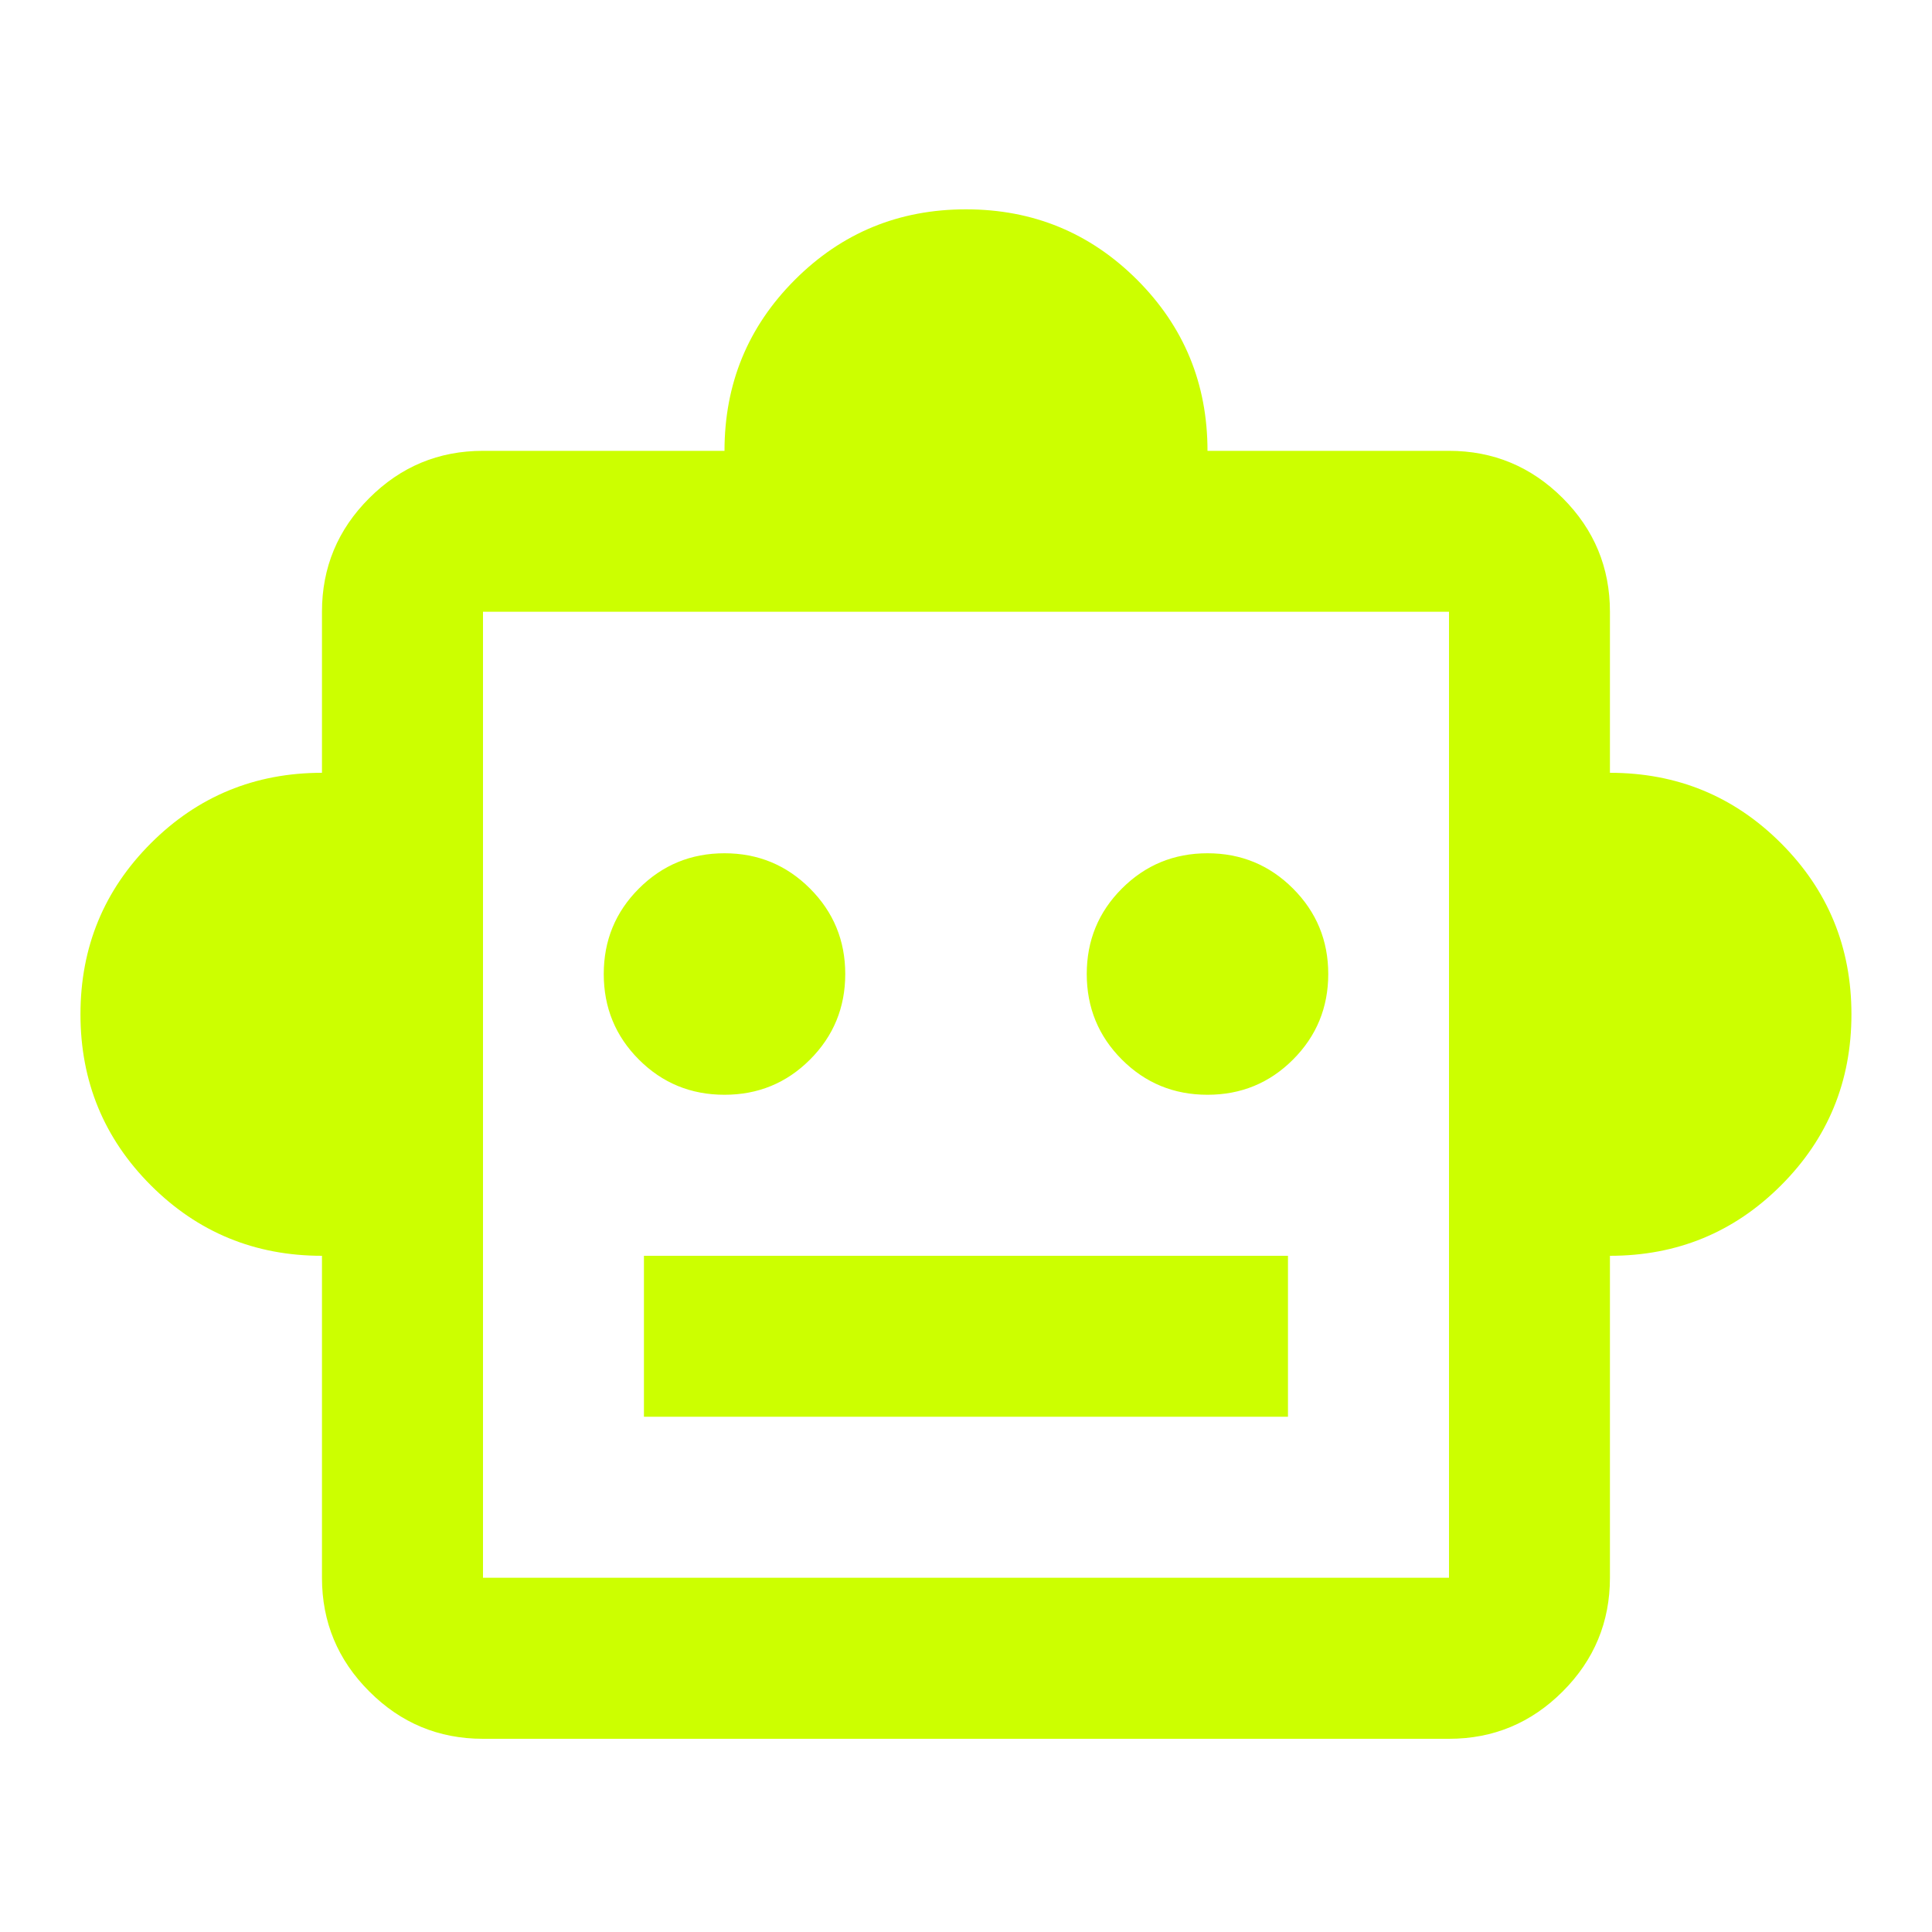
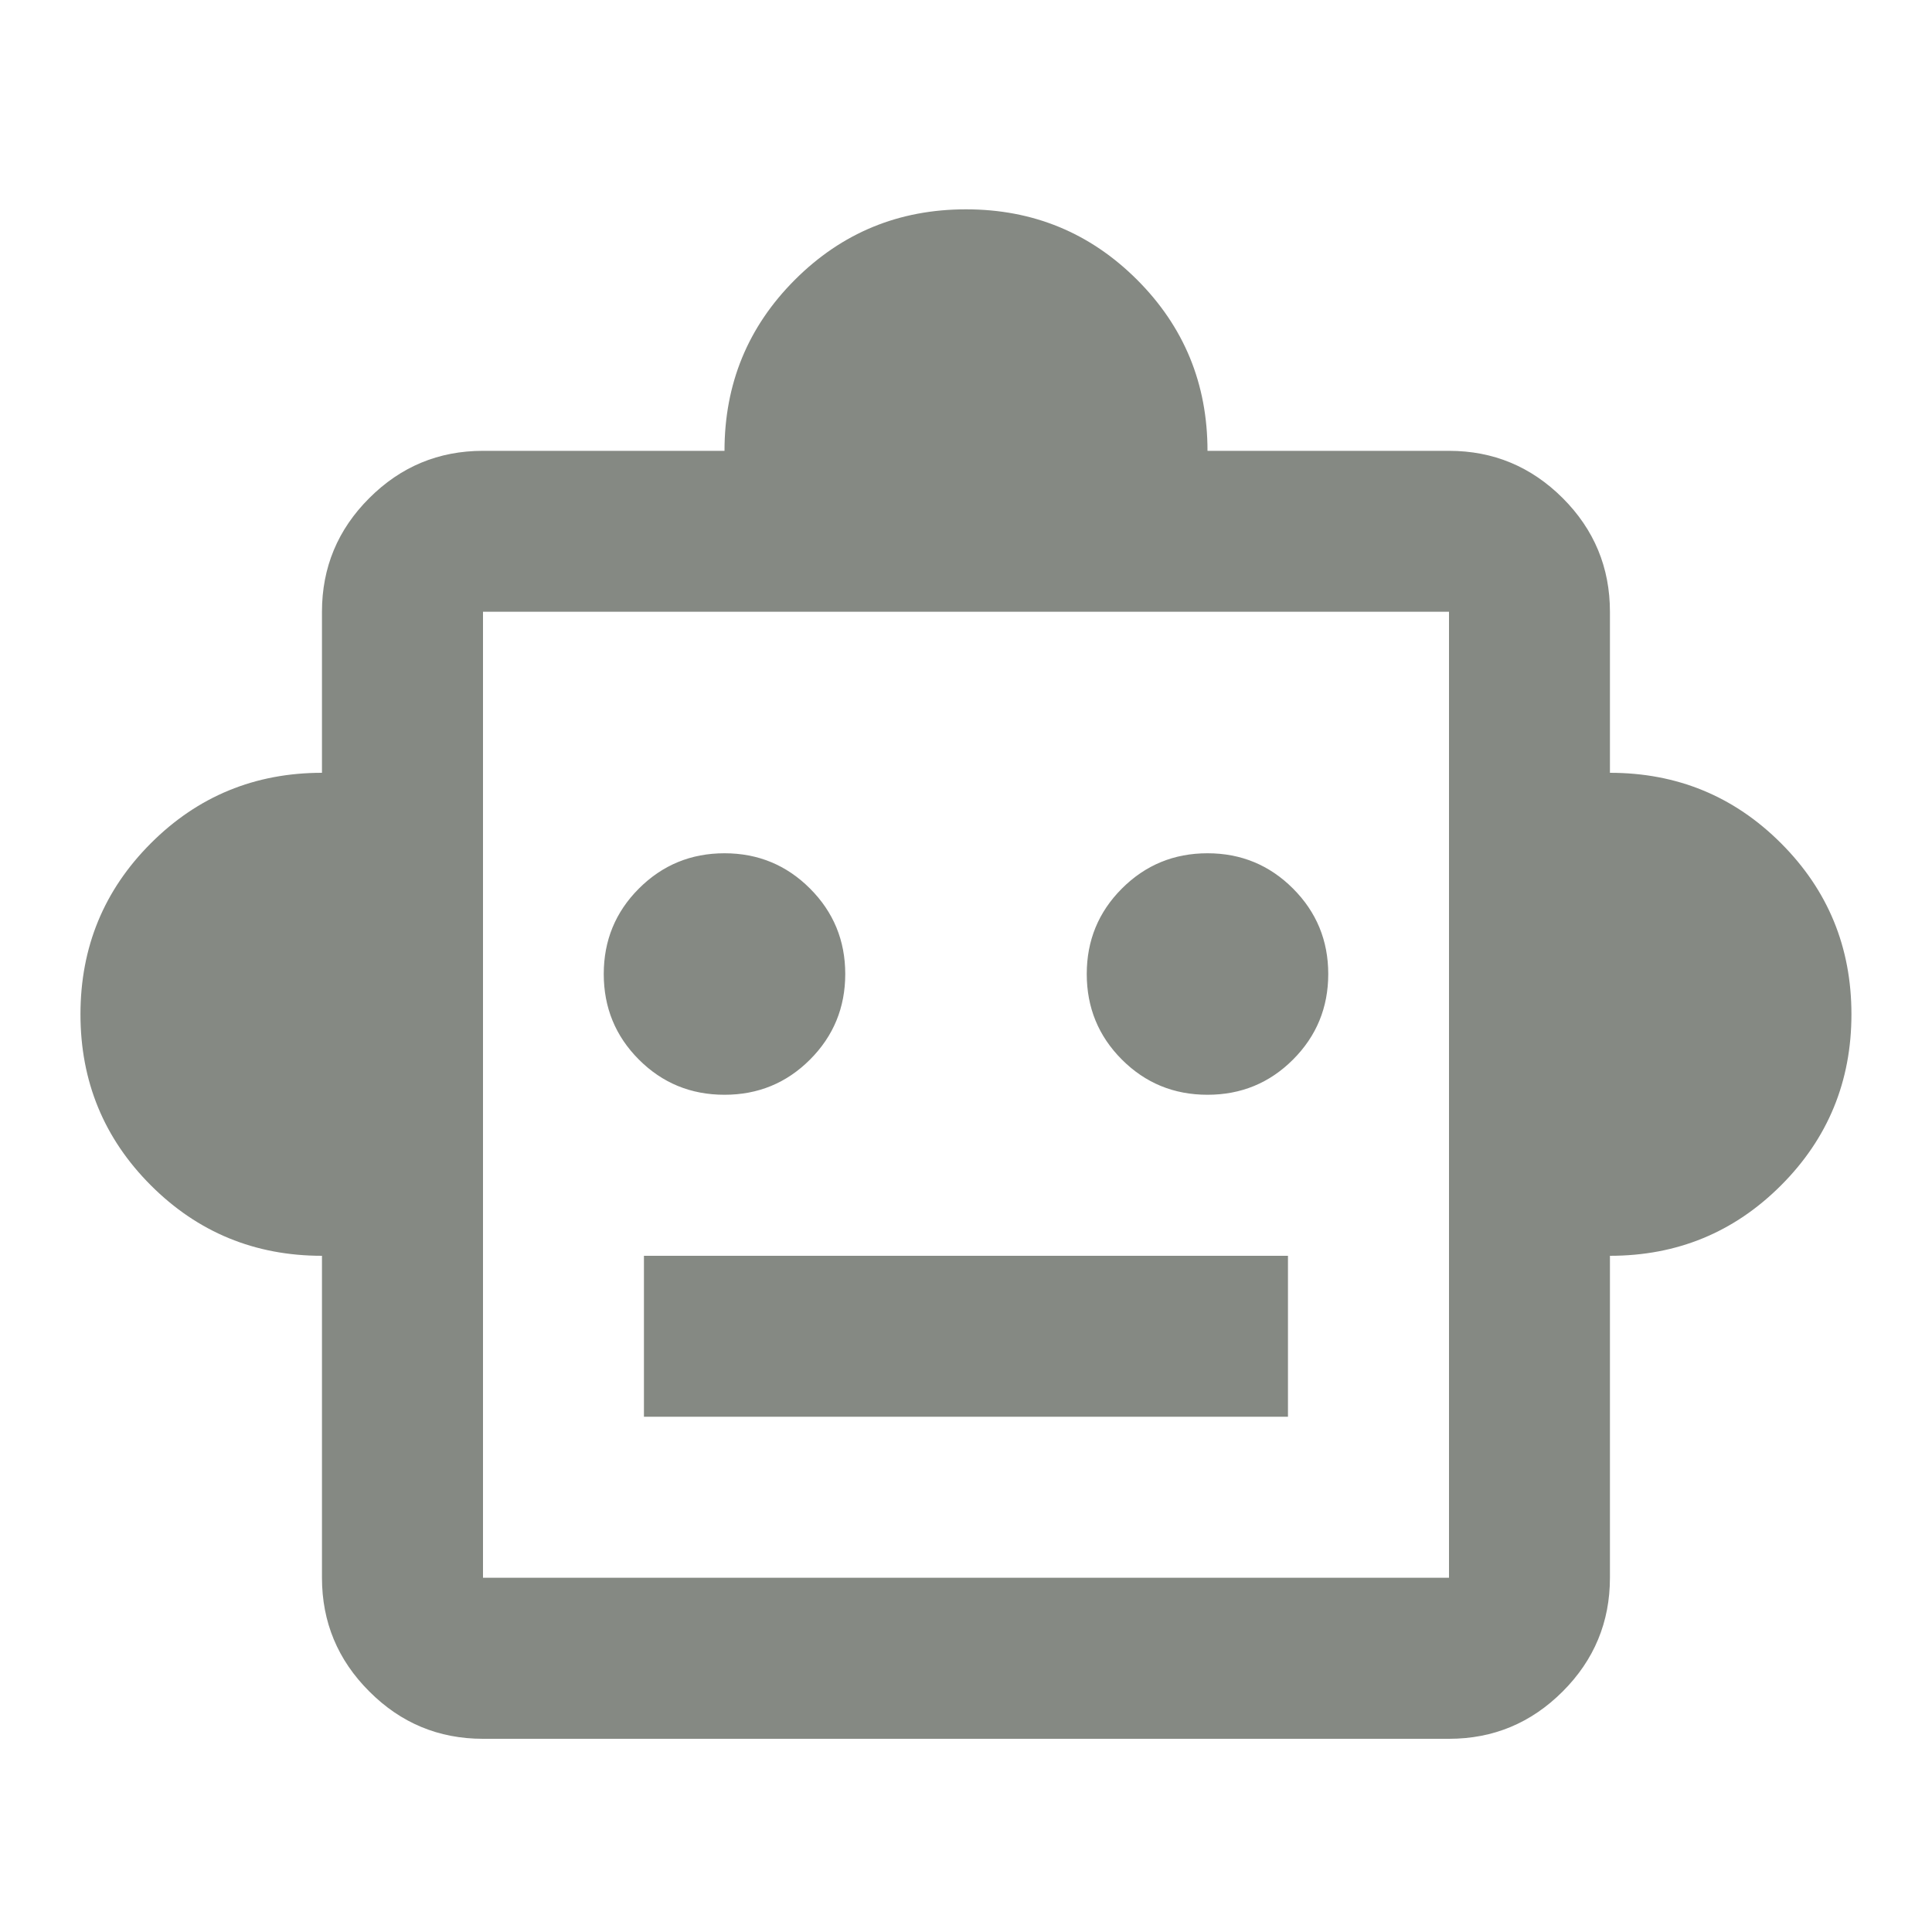
<svg xmlns="http://www.w3.org/2000/svg" width="20" height="20" viewBox="0 0 20 20" fill="none">
  <g transform="translate(0, 1.5)">
-     <path d="M3.333 11.5C2.639 11.5 2.048 11.257 1.562 10.771C1.076 10.285 0.833 9.694 0.833 9C0.833 8.305 1.076 7.715 1.562 7.229C2.048 6.743 2.639 6.5 3.333 6.5V4.833C3.333 4.375 3.496 3.982 3.823 3.656C4.149 3.33 4.541 3.167 5 3.167H7.5C7.5 2.472 7.743 1.882 8.229 1.396C8.715 0.91 9.305 0.667 10 0.667C10.694 0.667 11.284 0.91 11.771 1.396C12.257 1.882 12.5 2.472 12.5 3.167H15C15.458 3.167 15.85 3.33 16.177 3.656C16.503 3.982 16.666 4.375 16.666 4.833V6.5C17.361 6.5 17.951 6.743 18.437 7.229C18.923 7.715 19.166 8.305 19.166 9C19.166 9.694 18.923 10.285 18.437 10.771C17.951 11.257 17.361 11.5 16.666 11.5V14.833C16.666 15.291 16.503 15.684 16.177 16.01C15.85 16.337 15.458 16.5 15 16.5H5C4.541 16.5 4.149 16.337 3.823 16.01C3.496 15.684 3.333 15.291 3.333 14.833V11.5ZM7.5 9.833C7.847 9.833 8.142 9.712 8.385 9.469C8.628 9.226 8.75 8.93 8.75 8.583C8.75 8.236 8.628 7.941 8.385 7.698C8.142 7.455 7.847 7.333 7.5 7.333C7.152 7.333 6.857 7.455 6.614 7.698C6.371 7.941 6.25 8.236 6.25 8.583C6.25 8.93 6.371 9.226 6.614 9.469C6.857 9.712 7.152 9.833 7.5 9.833ZM12.5 9.833C12.847 9.833 13.142 9.712 13.385 9.469C13.628 9.226 13.75 8.93 13.75 8.583C13.75 8.236 13.628 7.941 13.385 7.698C13.142 7.455 12.847 7.333 12.5 7.333C12.152 7.333 11.857 7.455 11.614 7.698C11.371 7.941 11.25 8.236 11.25 8.583C11.25 8.93 11.371 9.226 11.614 9.469C11.857 9.712 12.152 9.833 12.5 9.833ZM6.666 13.166H13.333V11.5H6.666V13.166ZM5 14.833H15V4.833H5V14.833Z" fill="#CCFF00" />
+     <path d="M3.333 11.5C2.639 11.5 2.048 11.257 1.562 10.771C1.076 10.285 0.833 9.694 0.833 9C0.833 8.305 1.076 7.715 1.562 7.229C2.048 6.743 2.639 6.5 3.333 6.5V4.833C3.333 4.375 3.496 3.982 3.823 3.656C4.149 3.33 4.541 3.167 5 3.167H7.5C7.5 2.472 7.743 1.882 8.229 1.396C8.715 0.91 9.305 0.667 10 0.667C10.694 0.667 11.284 0.91 11.771 1.396C12.257 1.882 12.5 2.472 12.5 3.167H15C15.458 3.167 15.85 3.33 16.177 3.656C16.503 3.982 16.666 4.375 16.666 4.833V6.5C17.361 6.5 17.951 6.743 18.437 7.229C18.923 7.715 19.166 8.305 19.166 9C19.166 9.694 18.923 10.285 18.437 10.771C17.951 11.257 17.361 11.5 16.666 11.5V14.833C16.666 15.291 16.503 15.684 16.177 16.01C15.85 16.337 15.458 16.5 15 16.5H5C4.541 16.5 4.149 16.337 3.823 16.01C3.496 15.684 3.333 15.291 3.333 14.833V11.5ZM7.5 9.833C7.847 9.833 8.142 9.712 8.385 9.469C8.628 9.226 8.75 8.93 8.75 8.583C8.75 8.236 8.628 7.941 8.385 7.698C8.142 7.455 7.847 7.333 7.5 7.333C7.152 7.333 6.857 7.455 6.614 7.698C6.371 7.941 6.25 8.236 6.25 8.583C6.25 8.93 6.371 9.226 6.614 9.469C6.857 9.712 7.152 9.833 7.5 9.833ZM12.5 9.833C12.847 9.833 13.142 9.712 13.385 9.469C13.628 9.226 13.75 8.93 13.75 8.583C13.75 8.236 13.628 7.941 13.385 7.698C13.142 7.455 12.847 7.333 12.5 7.333C12.152 7.333 11.857 7.455 11.614 7.698C11.371 7.941 11.25 8.236 11.25 8.583C11.25 8.93 11.371 9.226 11.614 9.469C11.857 9.712 12.152 9.833 12.5 9.833ZM6.666 13.166H13.333V11.5H6.666V13.166ZM5 14.833H15V4.833H5V14.833Z" fill="#858983" />
  </g>
</svg>
